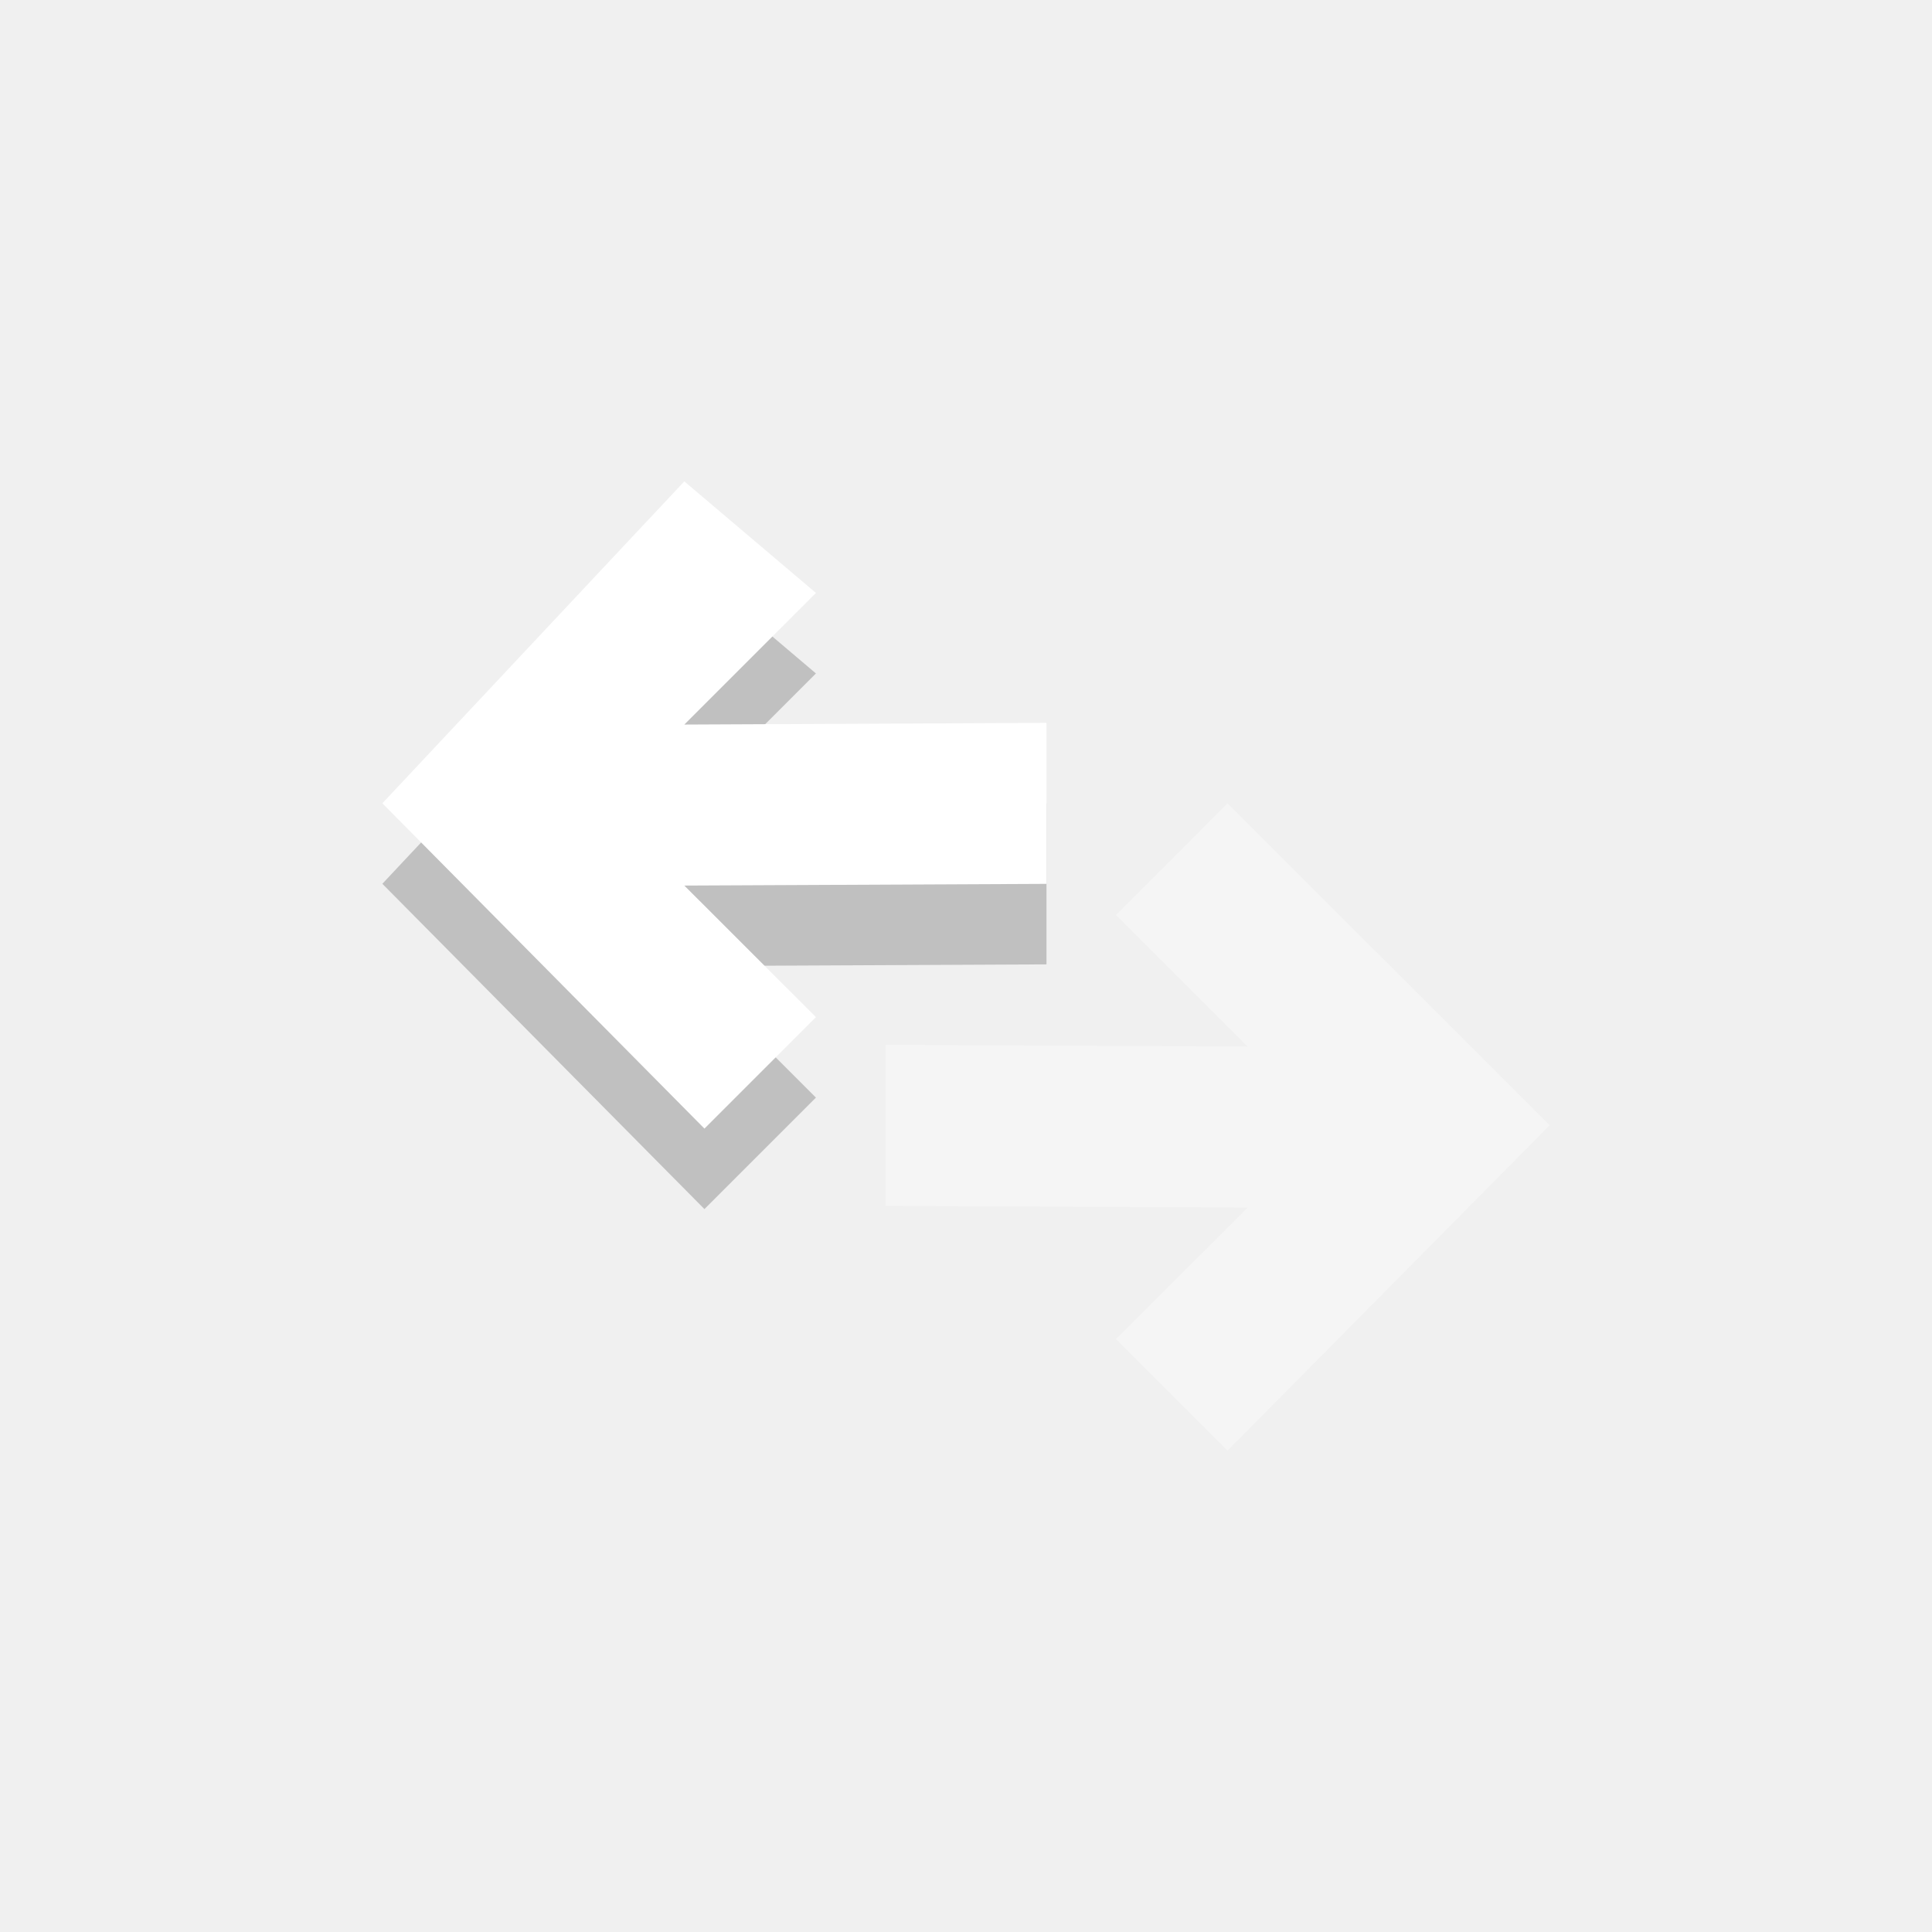
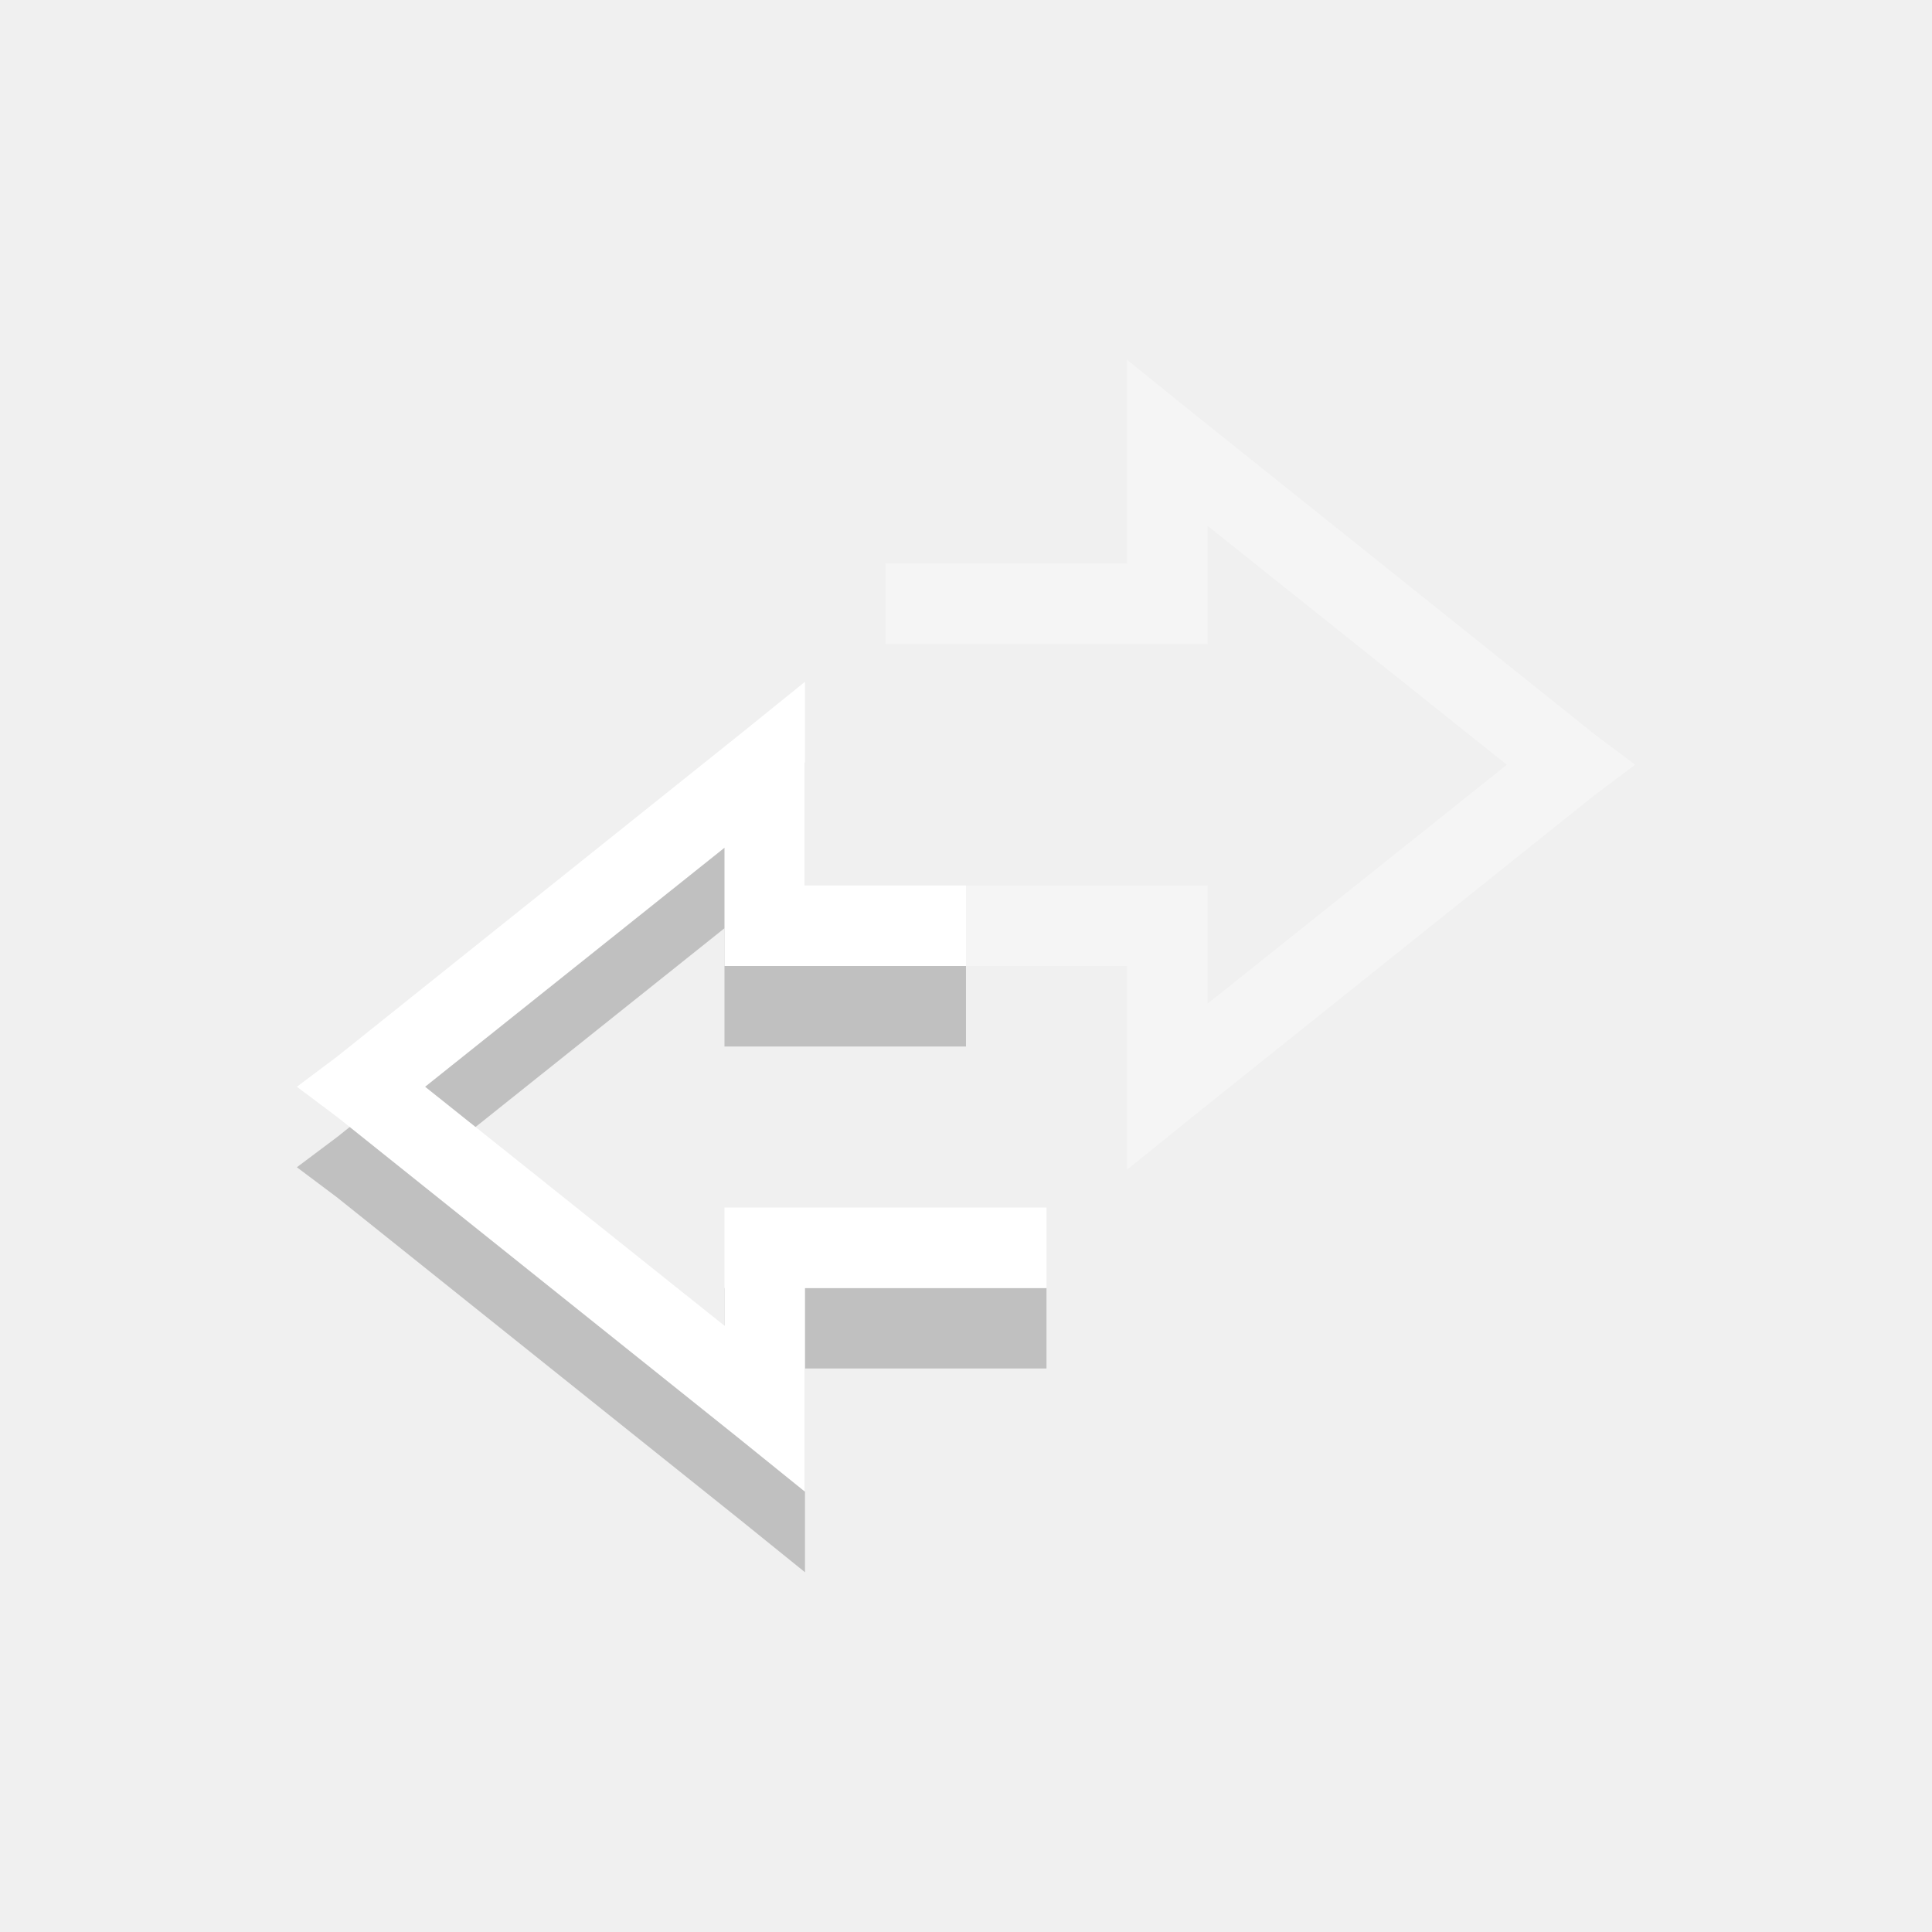
<svg xmlns="http://www.w3.org/2000/svg" xmlns:ns1="http://www.openswatchbook.org/uri/2009/osb" height="24" id="svg7384" style="enable-background:new" version="1.1" width="24">
  <defs id="defs7386">
    <linearGradient id="linearGradient5606" ns1:paint="solid">
      <stop id="stop5608" offset="0" style="stop-color:#000000;stop-opacity:1;" />
    </linearGradient>
    <filter color-interpolation-filters="sRGB" id="filter7554">
      <feBlend id="feBlend7556" in2="BackgroundImage" mode="darken" />
    </filter>
  </defs>
-   <g id="layer9" style="display:inline" transform="translate(-517.0002,411.0001)" />
-   <g id="layer10" style="display:inline;filter:url(#filter7554)" transform="translate(-517.0002,411.0001)" />
-   <g id="layer1" style="display:inline" transform="translate(-276,-205.9999)" />
-   <g id="layer14" style="display:inline" transform="translate(-517.0002,411.0001)" />
-   <g id="layer15" style="display:inline" transform="translate(-517.0002,411.0001)" />
-   <g id="g71291" style="display:inline" transform="translate(-517.0002,411.0001)" />
-   <g id="layer2" style="display:inline" transform="translate(-276,-55.99994)" />
-   <g id="g6058" style="display:inline" transform="translate(-276,-55.99994)" />
-   <g id="layer12" style="display:inline" transform="translate(-517.0002,411.0001)">
-     <g id="g7298" transform="translate(3.99998,-4.02031)">
-       <path d="m 521.501,-400 1.635,1.386 -1.635,1.635 4.499,-0.021 0,2 -4.499,0.021 1.635,1.634 -1.385,1.385 -4.001,-4.041 z" id="path7302" style="opacity:0.2;fill:#000000;fill-opacity:1;fill-rule:nonzero;stroke:none" />
-       <path style="fill:#ffffff;fill-opacity:1;fill-rule:nonzero;stroke:none" id="path5928" d="m 521.501,-401 1.635,1.386 -1.635,1.635 4.499,-0.021 0,2 -4.499,0.021 1.635,1.634 -1.385,1.385 -4.001,-4.041 z" />
-       <path style="opacity:0.35;fill:#ffffff;fill-opacity:1;fill-rule:nonzero;stroke:none" id="path5930" d="m 528.249,-397 -1.385,1.386 1.635,1.635 -4.499,-0.021 0,2 4.499,0.021 -1.635,1.634 1.385,1.385 4.001,-4.041 z" />
-     </g>
+   <g id="layer9" style="display:inline" transform="translate(-443.0002,411)" />
+   <g id="layer10" style="display:inline;filter:url(#filter7554)" transform="translate(-443.0002,411)" />
+   <g id="layer1" style="display:inline" transform="translate(-202,-206)" />
+   <g id="layer14" style="display:inline" transform="translate(-443.0002,411)" />
+   <g id="layer15" style="display:inline" transform="translate(-443.0002,411)" />
+   <g id="g71291" style="display:inline" transform="translate(-443.0002,411)" />
+   <g id="layer2" style="display:inline" transform="translate(-202,-56)" />
+   <g id="g6058" style="display:inline" transform="translate(-202,-56)" />
+   <g id="layer12" style="display:inline" transform="translate(-443.0002,411)">
+     <path style="font-size:medium;font-style:normal;font-variant:normal;font-weight:normal;font-stretch:normal;text-indent:0;text-align:start;text-decoration:none;line-height:normal;letter-spacing:normal;word-spacing:normal;text-transform:none;direction:ltr;block-progression:tb;writing-mode:lr-tb;text-anchor:start;baseline-shift:baseline;opacity:0.2;color:#000000;fill:#000000;fill-opacity:1;stroke:none;stroke-width:1px;marker:none;visibility:visible;display:inline;overflow:visible;enable-background:new;font-family:Sans;-inkscape-font-specification:Sans" d="m 453,-401.531 -0.812,0.656 -5,4 -0.5,0.375 0.5,0.375 5,4 0.812,0.656 0,-1.031 0,-1.5 2.5,0 0.5,0 0,-1 -0.5,0 -3,0 -0.5,0 0,0.5 0,0.969 -3.719,-2.969 3.719,-2.969 0,0.969 0,0.5 0.5,0 2.5,0 0,-1 -2,0 0,-1.5 z" id="path3787" />
+     <path style="font-size:medium;font-style:normal;font-variant:normal;font-weight:normal;font-stretch:normal;text-indent:0;text-align:start;text-decoration:none;line-height:normal;letter-spacing:normal;word-spacing:normal;text-transform:none;direction:ltr;block-progression:tb;writing-mode:lr-tb;text-anchor:start;baseline-shift:baseline;color:#000000;fill:#ffffff;fill-opacity:1;stroke:none;stroke-width:1px;marker:none;visibility:visible;display:inline;overflow:visible;enable-background:new;font-family:Sans;-inkscape-font-specification:Sans;opacity:0.35" d="M 14,4.469 14,5.5 14,7 11.5,7 11,7 l 0,1 0.5,0 3,0 L 15,8 15,7.5 15,6.531 18.719,9.5 15,12.469 15,11.5 15,11 l -0.5,0 -2.5,0 0,1 2,0 0,1.5 0,1.031 0.812,-0.656 5,-4 0.5,-0.375 -0.5,-0.375 -5,-4 z" id="path3766" transform="translate(443.0002,-411)" />
+     <path id="path3783" d="M 10,8.469 9.188,9.125 l -5,4 -0.5,0.375 0.5,0.375 5,4 L 10,18.531 10,17.5 10,16 l 2.5,0 0.5,0 0,-1 -0.5,0 -3,0 L 9,15 9,15.5 9,16.469 5.281,13.5 9,10.531 9,11.5 9,12 l 0.5,0 2.5,0 0,-1 L 10,11 10,9.5 z" style="font-size:medium;font-style:normal;font-variant:normal;font-weight:normal;font-stretch:normal;text-indent:0;text-align:start;text-decoration:none;line-height:normal;letter-spacing:normal;word-spacing:normal;text-transform:none;direction:ltr;block-progression:tb;writing-mode:lr-tb;text-anchor:start;baseline-shift:baseline;color:#000000;fill:#ffffff;fill-opacity:1;stroke:none;stroke-width:1px;marker:none;visibility:visible;display:inline;overflow:visible;enable-background:new;font-family:Sans;-inkscape-font-specification:Sans" transform="translate(443.0002,-411)" />
  </g>
</svg>
